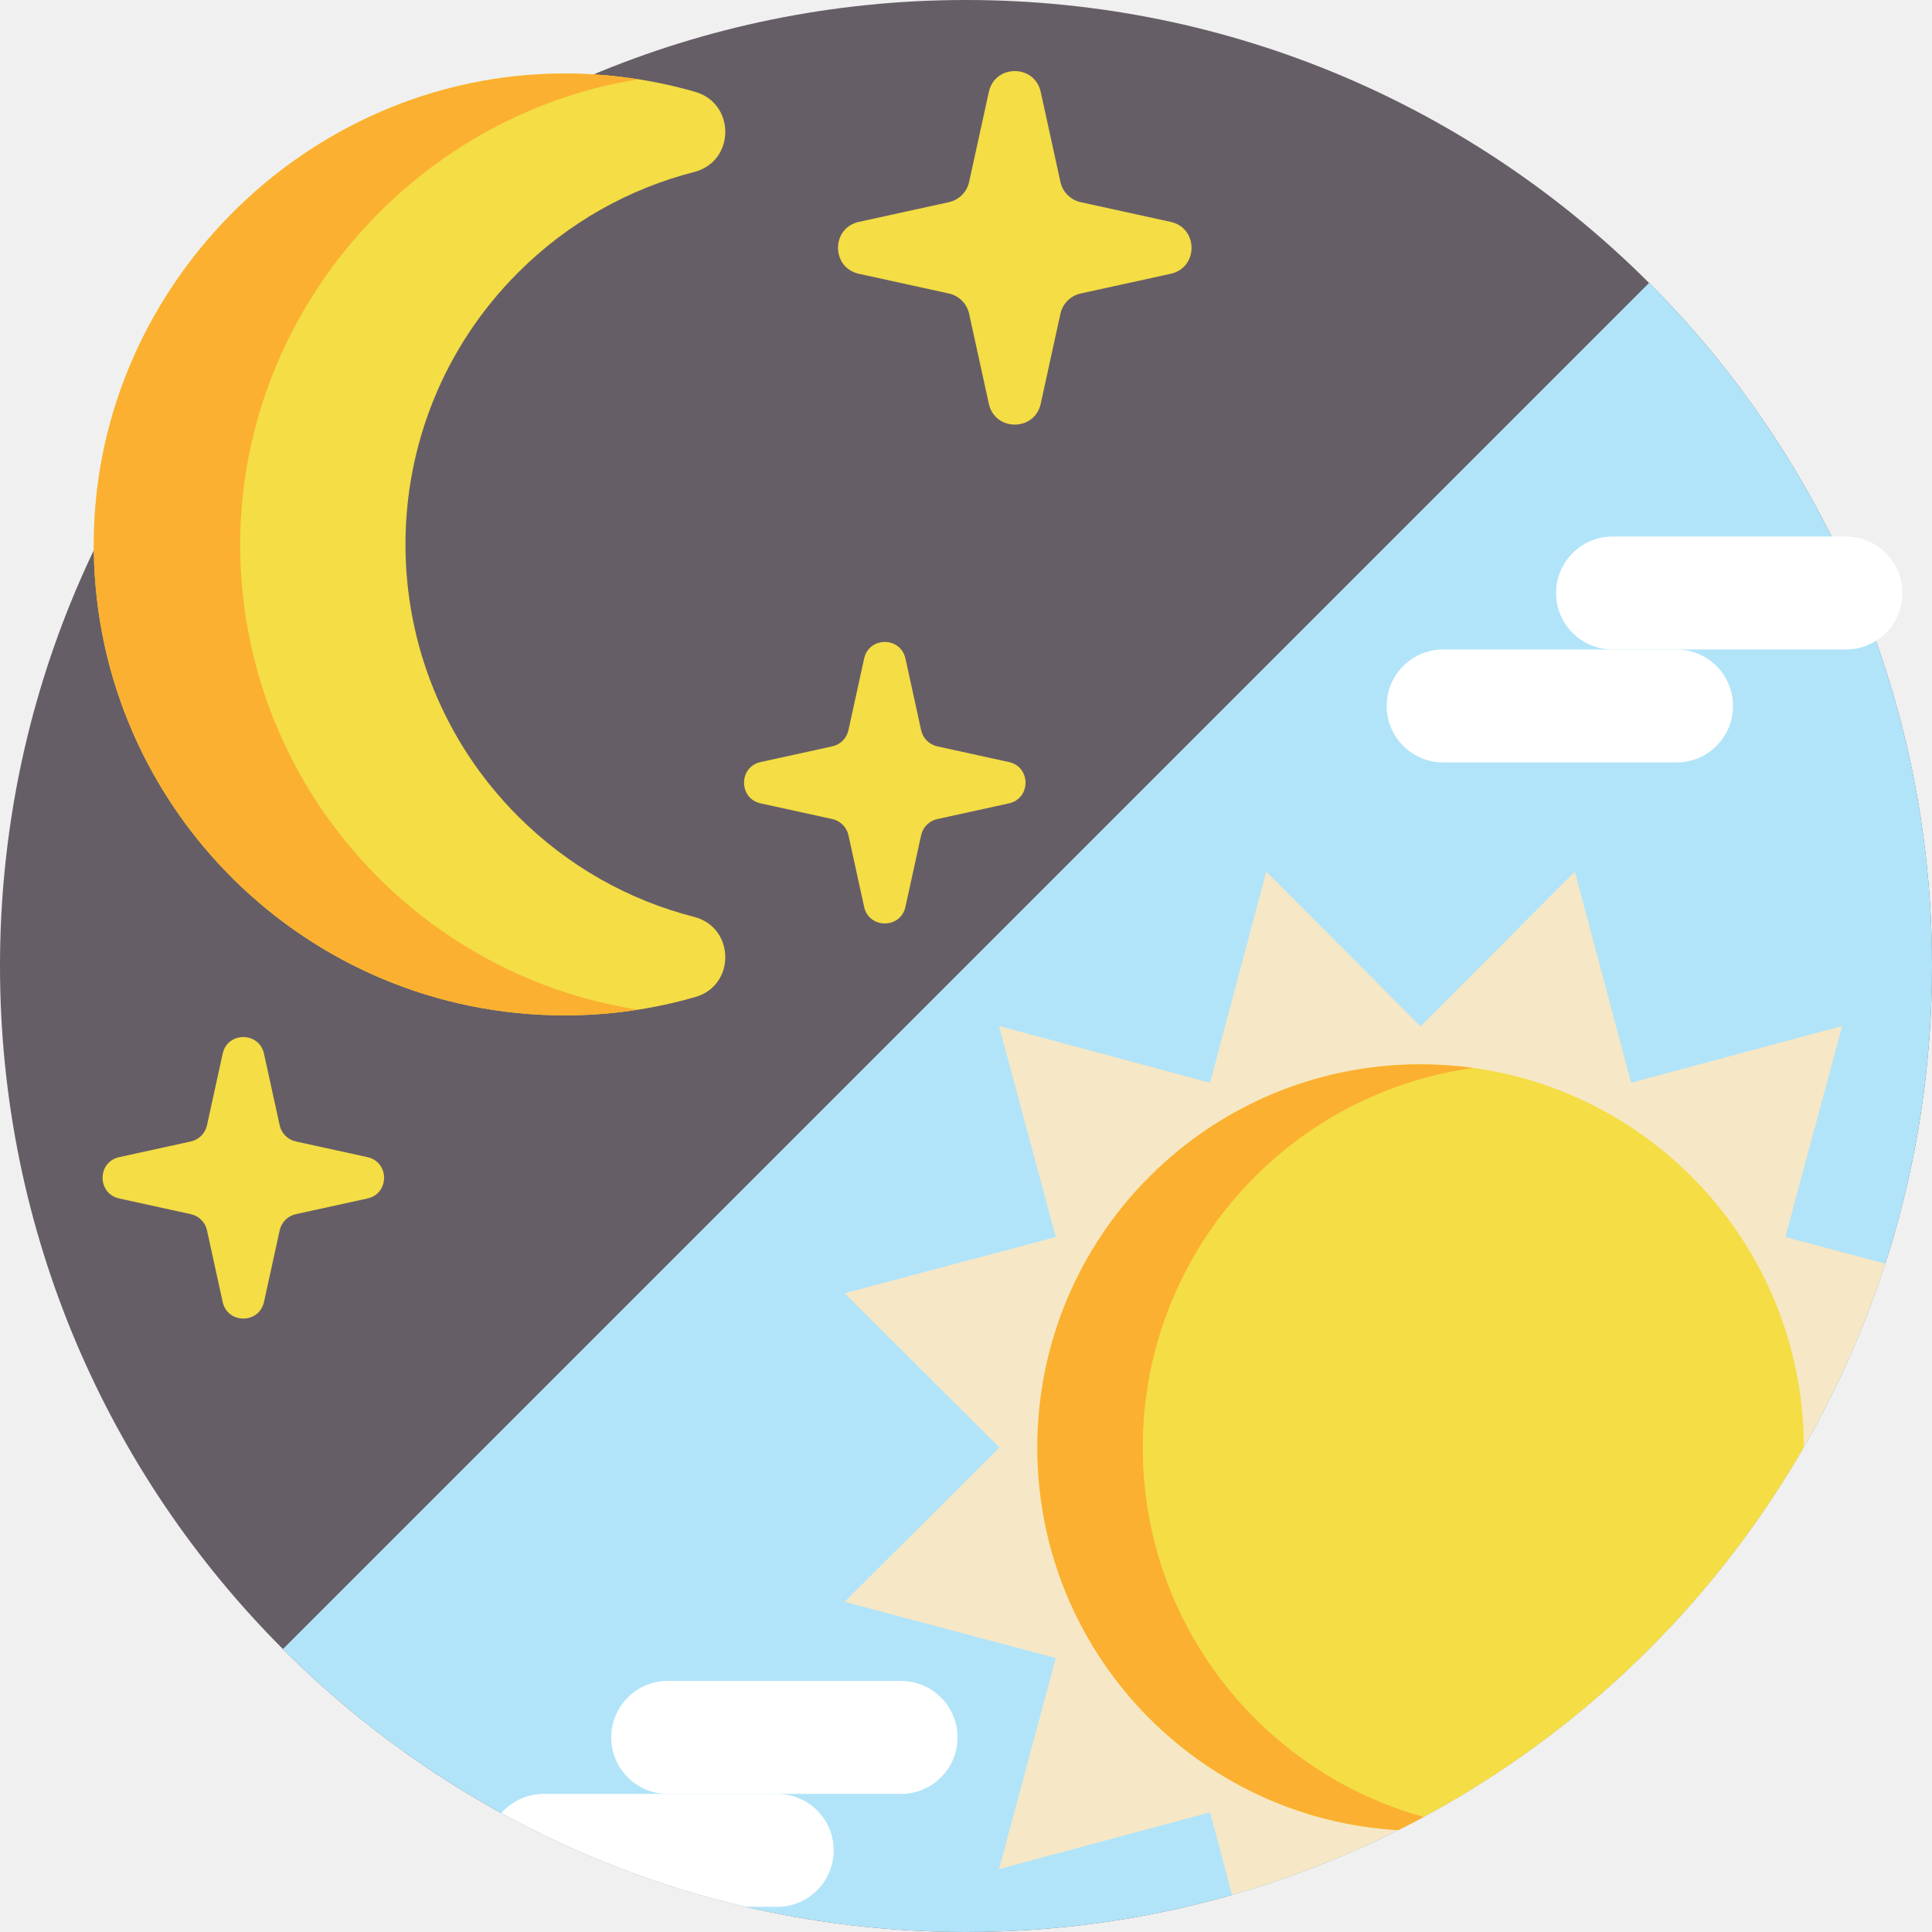
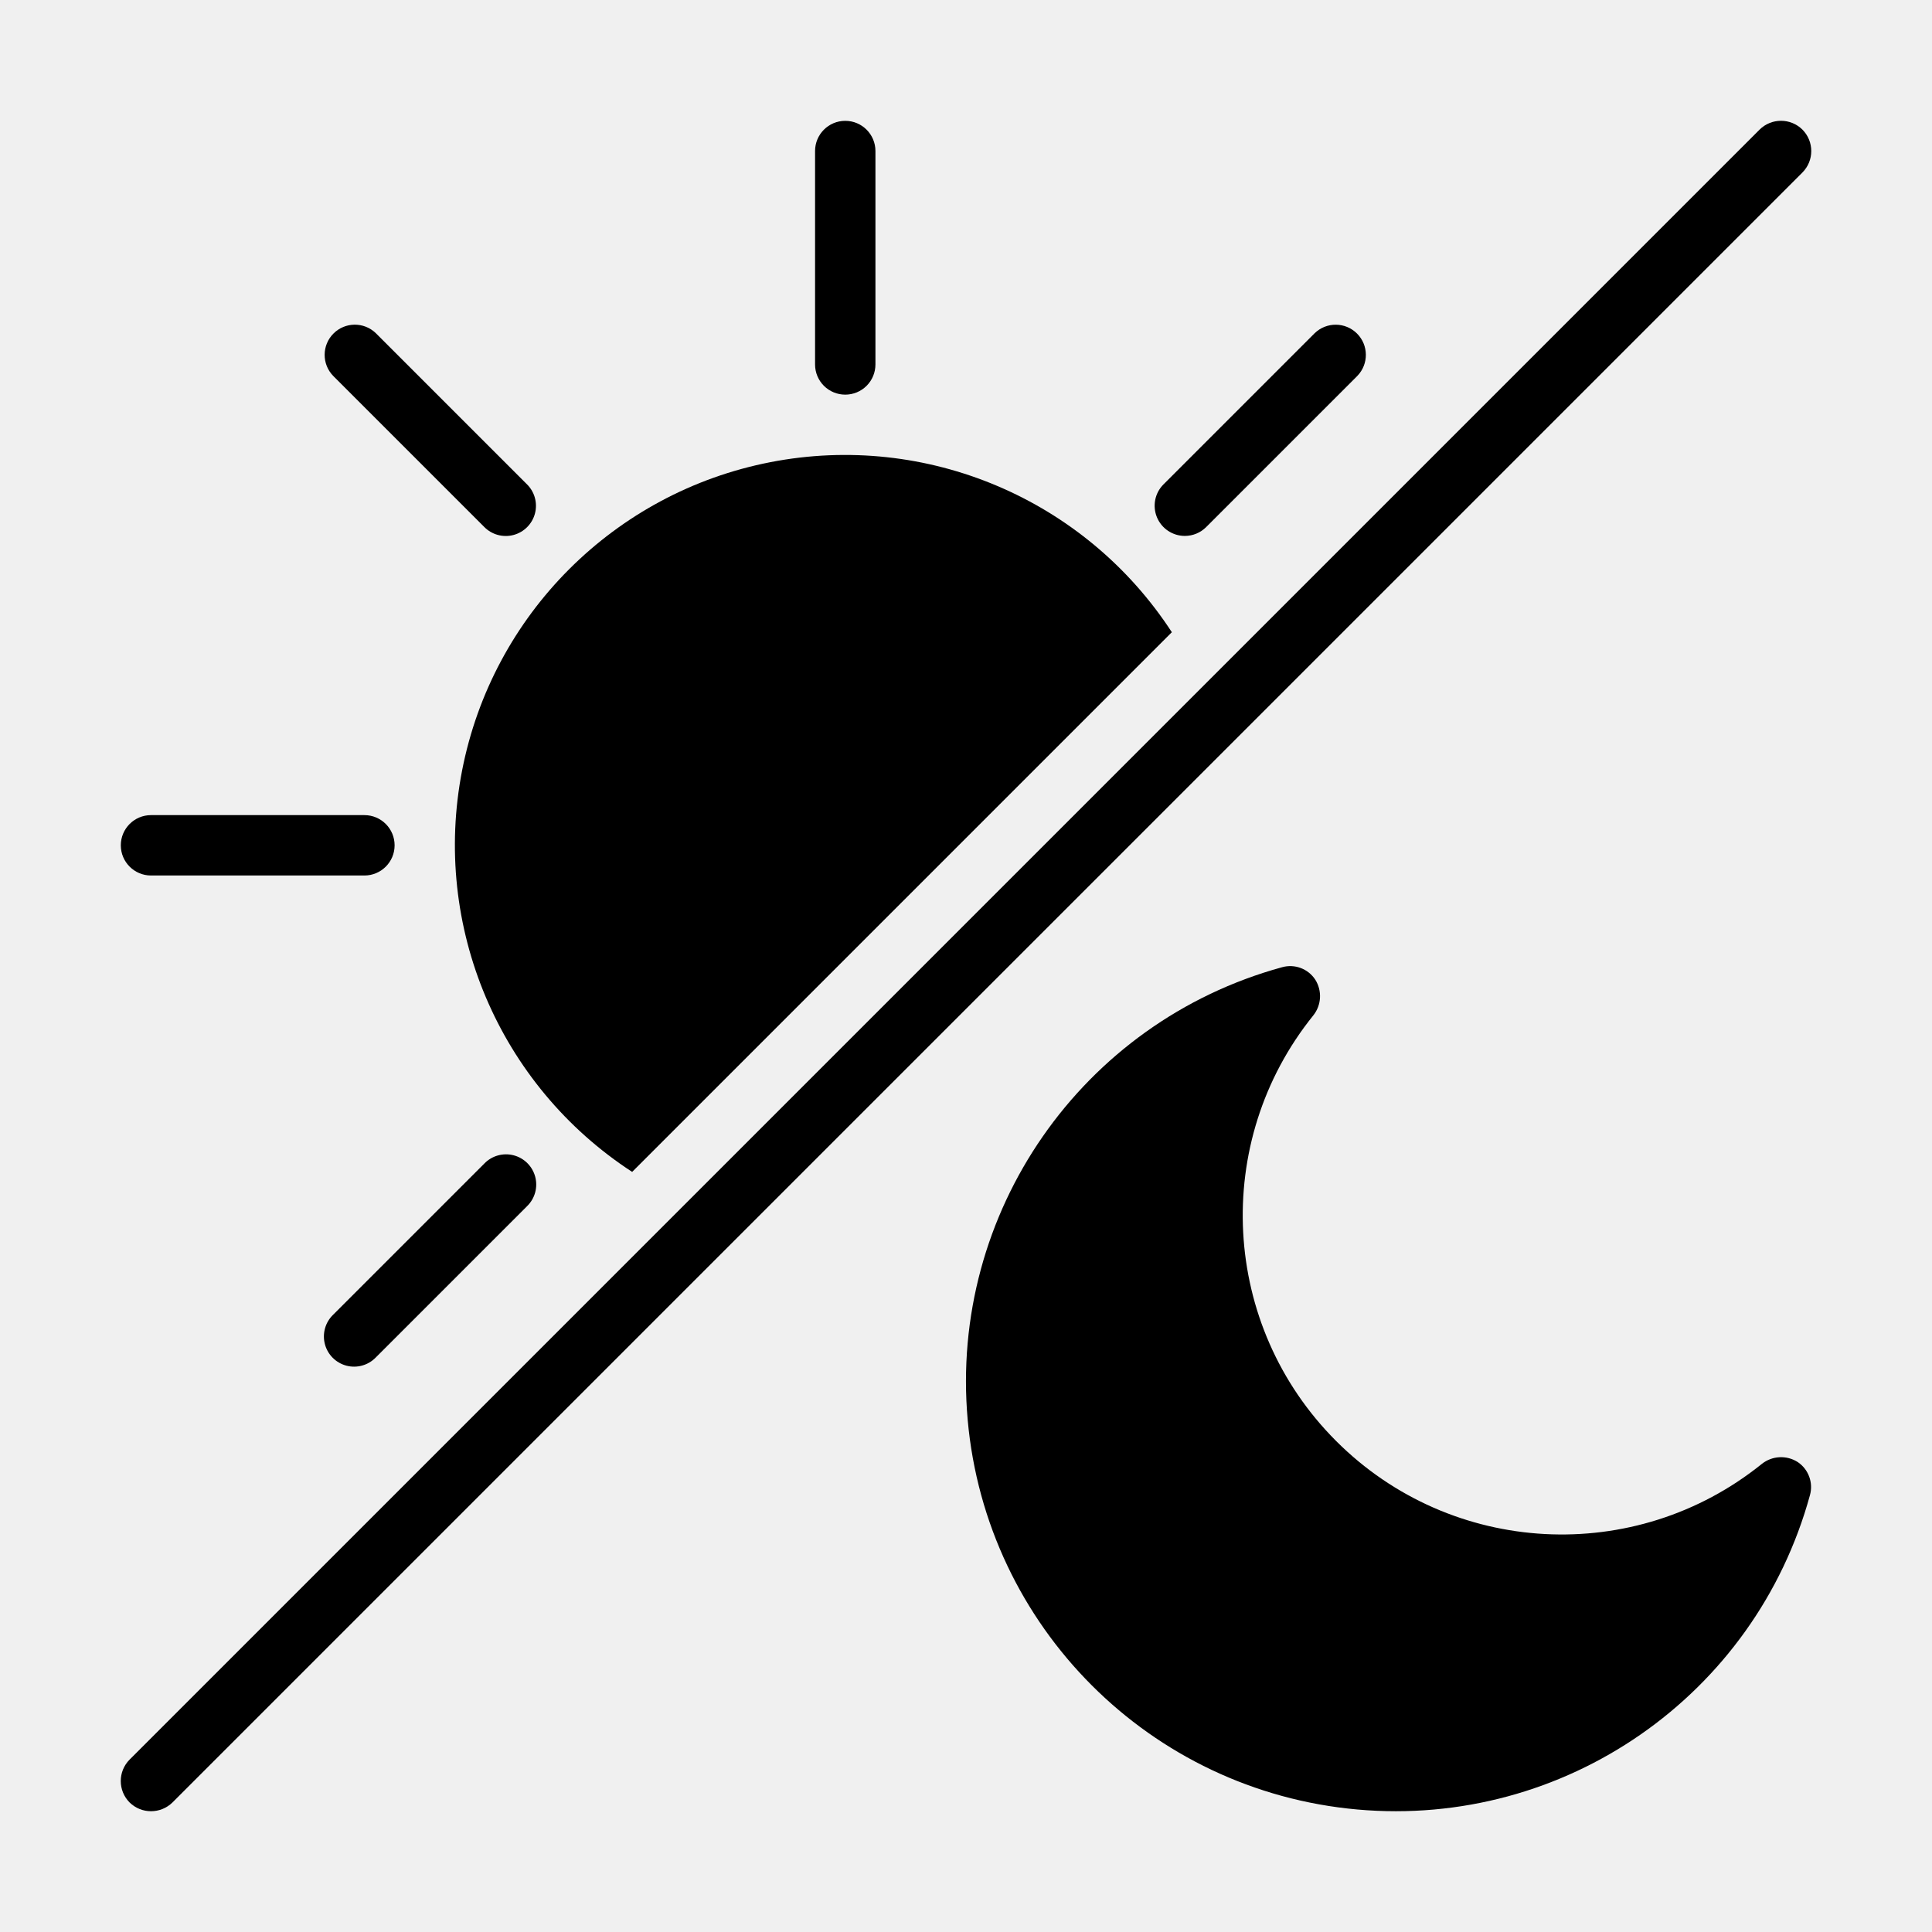
- <svg xmlns="http://www.w3.org/2000/svg" id="Capa_1" enable-background="new 0 0 512 512" height="512" viewBox="0 0 512 512" width="512">
-   <g>
-     <path d="m512 256c0 141.38-114.62 256-256 256-70.69 0-134.69-28.66-181.02-74.98-46.32-46.33-74.98-110.33-74.98-181.02 0-141.38 114.62-256 256-256 70.69 0 134.69 28.66 181.02 74.98 46.32 46.33 74.98 110.33 74.98 181.02z" fill="#665e66" />
-     <path d="m512 256c0 27.52-4.35 54.04-12.38 78.88-5.53 17.07-12.8 33.36-21.6 48.64-25.03 43.49-62.46 78.92-107.47 101.48-14 7.02-28.73 12.79-44.05 17.17-22.39 6.4-46.05 9.83-70.5 9.83-20.06 0-39.58-2.31-58.31-6.67-22.95-5.35-44.71-13.78-64.82-24.84-21.34-11.72-40.82-26.4-57.89-43.47l362.04-362.04c46.32 46.33 74.98 110.33 74.98 181.02z" fill="#b1e4f9" />
-     <path d="m499.62 334.88c-5.53 17.07-12.8 33.36-21.6 48.64-25.03 43.49-62.46 78.92-107.47 101.48-14 7.02-28.73 12.79-44.05 17.17l-5.82-21.88-55.93 15.04 15.04-55.93-55.96-14.9 41.04-40.88-41.04-40.89 55.96-14.9-15.04-55.92 55.93 15.03 14.9-55.96 40.88 41.04 40.89-41.04 14.9 55.96 55.93-15.03-15.04 55.92z" fill="#f6e7c6" />
-     <path d="m478.02 383.52c-25.03 43.49-62.46 78.92-107.47 101.48-53.33-3.06-95.64-47.28-95.64-101.38 0-56.09 45.47-101.56 101.55-101.56 56.06 0 101.51 45.42 101.56 101.46z" fill="#f4dd45" />
-     <path d="m377.27 481.5c-2.22 1.2-4.46 2.37-6.72 3.5-53.33-3.06-95.64-47.28-95.64-101.38 0-56.09 45.47-101.56 101.55-101.56 4.74 0 9.4.32 13.97.96-49.48 6.8-87.59 49.25-87.59 100.6 0 46.69 31.51 86.02 74.43 97.88z" fill="#fbb031" />
-     <path d="m183.951 242.987c10.825 2.775 11.082 18.128.344 21.224-11.001 3.172-22.626 4.872-34.645 4.872-68.33 0-123.841-54.917-124.788-123.031-.956-68.834 55.847-126.514 124.689-126.568 12.031-.009 23.665 1.685 34.676 4.854 10.779 3.103 10.6 18.461-.266 21.246-17.096 4.382-33.276 13.265-46.659 26.648-39.797 39.797-39.797 104.316 0 144.113 13.379 13.379 29.557 22.261 46.649 26.642z" fill="#f4dd45" />
-     <path d="m169.032 267.583c-6.32.99-12.79 1.5-19.38 1.5-68.33 0-123.84-54.91-124.79-123.03-.95-68.83 55.85-126.51 124.69-126.57 6.67 0 13.21.52 19.6 1.53-59.88 9.56-106.36 62.73-105.49 125.04.86 61.53 46.24 112.29 105.37 121.53z" fill="#fbb031" />
-     <path d="m286.397 77.778 23.84-5.222c7.379-1.616 7.379-12.139 0-13.755l-23.84-5.222c-2.685-.588-4.783-2.686-5.371-5.371l-5.222-23.84c-1.616-7.379-12.139-7.379-13.755 0l-5.222 23.84c-.588 2.685-2.686 4.783-5.371 5.371l-23.84 5.222c-7.379 1.616-7.379 12.139 0 13.755l23.84 5.222c2.685.588 4.783 2.686 5.371 5.371l5.222 23.84c1.616 7.379 12.139 7.379 13.755 0l5.222-23.84c.588-2.686 2.686-4.783 5.371-5.371z" fill="#f4dd45" />
-     <path d="m78.397 321.767 18.982-4.158c5.875-1.287 5.875-9.666 0-10.953l-18.982-4.158c-2.138-.468-3.808-2.138-4.277-4.277l-4.158-18.982c-1.287-5.875-9.666-5.875-10.953 0l-4.158 18.982c-.468 2.138-2.138 3.808-4.277 4.277l-18.982 4.158c-5.875 1.287-5.875 9.666 0 10.953l18.982 4.158c2.138.468 3.808 2.138 4.277 4.277l4.158 18.982c1.287 5.875 9.666 5.875 10.953 0l4.158-18.982c.469-2.139 2.139-3.809 4.277-4.277z" fill="#f4dd45" />
-     <path d="m248.39 217.06 18.982-4.158c5.875-1.287 5.875-9.666 0-10.953l-18.982-4.158c-2.138-.468-3.808-2.138-4.277-4.277l-4.158-18.982c-1.287-5.875-9.666-5.875-10.953 0l-4.158 18.982c-.468 2.138-2.138 3.808-4.277 4.277l-18.982 4.158c-5.875 1.287-5.875 9.666 0 10.953l18.982 4.158c2.138.468 3.808 2.138 4.277 4.277l4.158 18.982c1.287 5.875 9.666 5.875 10.953 0l4.158-18.982c.469-2.139 2.139-3.809 4.277-4.277z" fill="#f4dd45" />
-     <g fill="#fff">
-       <path d="m444.303 172.121h-61.853c-8.265 0-14.964 6.7-14.964 14.964 0 8.265 6.7 14.964 14.964 14.964h61.853c8.265 0 14.964-6.7 14.964-14.964.001-8.265-6.699-14.964-14.964-14.964z" />
-       <path d="m238.793 445.469h-61.853c-8.265 0-14.964 6.7-14.964 14.964 0 8.265 6.7 14.964 14.964 14.964h61.853c8.265 0 14.964-6.7 14.964-14.964 0-8.264-6.699-14.964-14.964-14.964z" />
-       <path d="m220.93 490.36c0 8.27-6.7 14.97-14.96 14.97h-8.28c-22.95-5.35-44.71-13.78-64.82-24.84 2.74-3.12 6.76-5.09 11.24-5.09h61.86c4.13 0 7.87 1.68 10.58 4.38 2.71 2.71 4.38 6.45 4.38 10.58z" />
-       <path d="m489.196 142.192h-61.853c-8.265 0-14.964 6.7-14.964 14.964 0 8.265 6.7 14.964 14.964 14.964h61.853c8.265 0 14.964-6.7 14.964-14.964.001-8.264-6.699-14.964-14.964-14.964z" />
-     </g>
-   </g>
+ <svg xmlns="http://www.w3.org/2000/svg" id="glyph" viewBox="0 0 64 64">
+   <path d="m59.708 4.294a1.008 1.008 0 0 0 -1.42 0l-53.995 53.995a1.008 1.008 0 0 0 0 1.42 1.014 1.014 0 0 0 1.42 0l53.995-53.995a1.008 1.008 0 0 0 0-1.42z" />
+   <path d="m59.548 48.43a1.023 1.023 0 0 0 -1.18.06 10.567 10.567 0 0 1 -14.859-14.859 1.023 1.023 0 0 0 .06-1.18.992.992 0 0 0 -1.1-.41 14.232 14.232 0 1 0 17.488 17.488.998.998 0 0 0 -.41-1.1z" />
+   <path d="m20.941 38.821 17.878-17.878a12.921 12.921 0 1 0 -17.878 17.878z" />
+   <path d="m28 13.073a.999.999 0 0 0 1-1v-7.07a1.0 1 0 0 0 -2 0v7.07a.999.999 0 0 0 1.0 1z" />
+   <path d="m16.035 17.45a1.0 1 0 1 0 1.414-1.414l-5-5a1.0 1 0 0 0 -1.414 1.414z" />
+   <path d="m5.002 29.002h7.07a1.0 1 0 1 0 0-2h-7.07a1.0 1 0 1 0 0 2z" />
+   <path d="m16.044 38.544-5.009 5.009a1.0 1 0 1 0 1.414 1.414l5.009-5.009a1.0 1 0 1 0 -1.414-1.414z" />
+   <path d="m39.249 17.753a.997.997 0 0 0 .707-.293l5.009-5.009a1.0 1 0 0 0 -1.414-1.414l-5.009 5.009a1.0 1 0 0 0 .707 1.707z" />
</svg>
